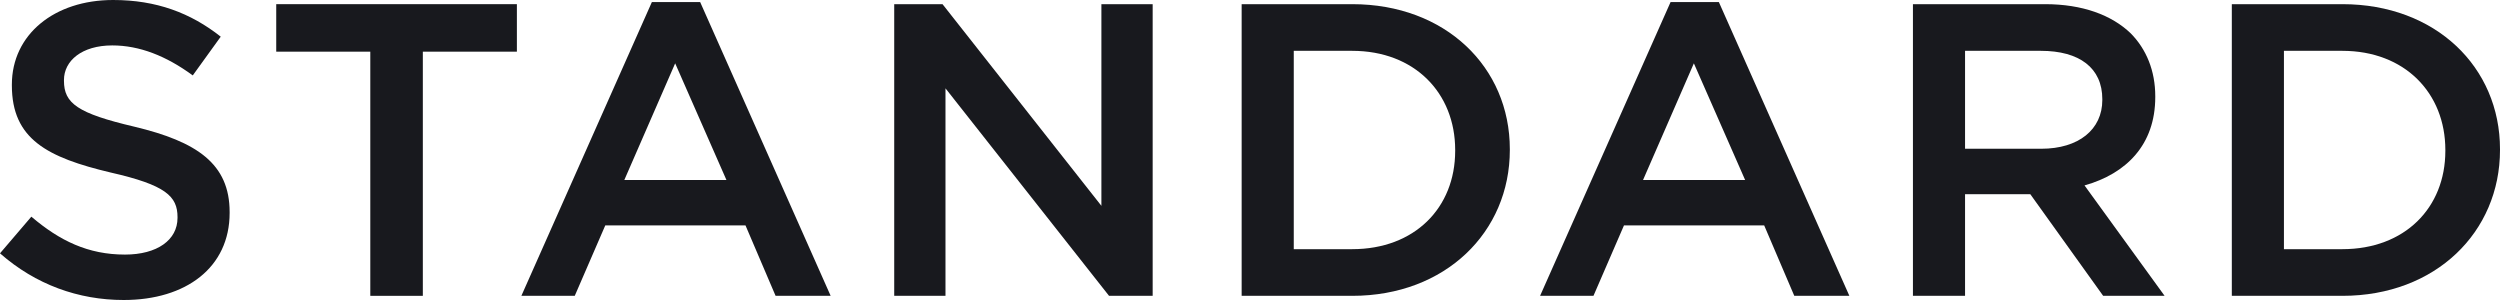
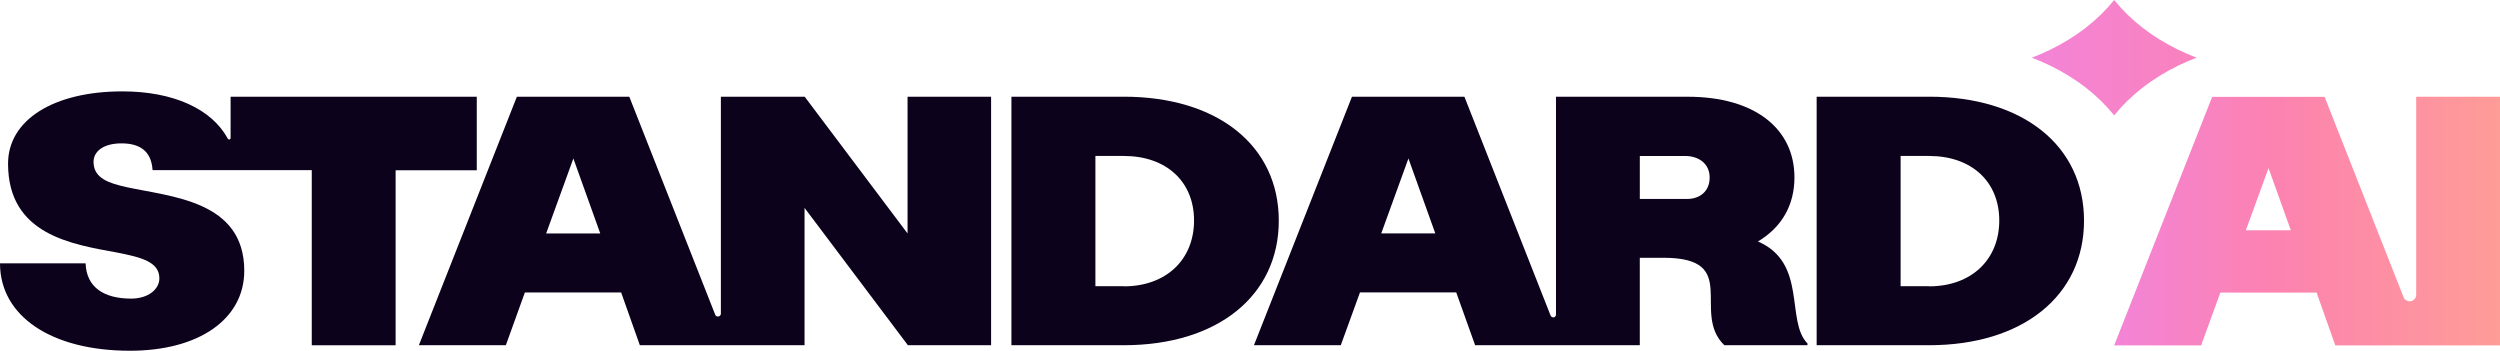
- <svg xmlns="http://www.w3.org/2000/svg" width="150" height="18" viewBox="0 0 150 18" fill="#18191e">
-   <path d="M7.423 18C11.16 18 13.778 16.05 13.778 12.775V12.725C13.778 9.825 11.82 8.5 8.058 7.6C4.652 6.8 3.838 6.2 3.838 4.85V4.8C3.838 3.65 4.906 2.725 6.736 2.725C8.363 2.725 9.965 3.35 11.566 4.525L13.244 2.2C11.439 0.775 9.38 0 6.787 0C3.254 0 0.712 2.075 0.712 5.075V5.125C0.712 8.35 2.847 9.45 6.635 10.35C9.939 11.1 10.651 11.775 10.651 13.025V13.075C10.651 14.4 9.431 15.275 7.499 15.275C5.287 15.275 3.584 14.45 1.881 13L0 15.2C2.135 17.075 4.703 18 7.423 18Z" />
-   <path d="M22.218 17.75H25.37V3.1H31.013V0.25H16.574V3.1H22.218V17.75Z" />
-   <path d="M31.282 17.75H34.485L36.316 13.525H44.73L46.535 17.75H49.839L42.01 0.125H39.112L31.282 17.75ZM37.459 10.8L40.51 3.8L43.586 10.8H37.459Z" />
-   <path d="M53.653 17.75H56.729V5.3L66.542 17.75H69.16V0.25H66.084V12.35L56.551 0.25H53.653V17.75Z" />
-   <path d="M74.499 17.75H81.134C86.727 17.75 90.59 13.925 90.59 9V8.95C90.59 4.025 86.727 0.25 81.134 0.25H74.499V17.75ZM77.626 14.95V3.05H81.134C84.871 3.05 87.311 5.575 87.311 9V9.05C87.311 12.475 84.871 14.95 81.134 14.95H77.626Z" />
-   <path d="M92.405 17.75H95.608L97.438 13.525H105.852L107.657 17.75H110.962L103.132 0.125H100.234L92.405 17.75ZM98.582 10.8L101.632 3.8L104.708 10.8H98.582Z" />
-   <path d="M114.776 17.75H117.903V11.65H121.817L126.19 17.75H129.876L125.071 11.125C127.562 10.425 129.316 8.7 129.316 5.825V5.775C129.316 4.25 128.783 2.95 127.842 2C126.698 0.9 124.944 0.25 122.707 0.25H114.776V17.75ZM117.903 8.925V3.05H122.453C124.766 3.05 126.139 4.075 126.139 5.95V6C126.139 7.775 124.715 8.925 122.478 8.925H117.903Z" />
-   <path d="M133.909 17.75H140.544C146.136 17.75 150 13.925 150 9V8.95C150 4.025 146.136 0.25 140.544 0.25H133.909V17.75ZM137.036 14.95V3.05H140.544C144.28 3.05 146.721 5.575 146.721 9V9.05C146.721 12.475 144.28 14.95 140.544 14.95H137.036Z" />
+ <svg xmlns="http://www.w3.org/2000/svg" width="335" height="47" viewBox="0 0 335 47" fill="none">
+   <path d="M291.912 8.778L291.924 8.771C292.706 8.393 293.511 8.047 294.337 7.73C293.513 7.413 292.708 7.064 291.924 6.688L291.912 6.681C288.407 4.983 285.512 2.735 283.3 0C281.088 2.735 278.191 4.981 274.688 6.681L274.677 6.688C273.894 7.066 273.089 7.413 272.264 7.73C273.087 8.047 273.892 8.395 274.677 8.771L274.688 8.778C278.193 10.476 281.088 12.724 283.3 15.459C285.512 12.724 288.409 10.478 291.912 8.778Z" fill="url(#paint0_linear_4746_174)" />
+   <path d="M323.769 12.964V39.487C323.769 40.038 323.328 40.375 322.882 40.375C322.548 40.375 322.227 40.208 322.08 39.825L311.498 12.984H296.429L283.298 46.28H294.954L297.523 39.209H310.423L312.929 46.28H335V12.964H323.767H323.769ZM300.943 30.859L303.98 22.523L306.974 30.859H300.945H300.943Z" fill="url(#paint1_linear_4746_174)" />
+   <path d="M63.888 12.964H30.9V18.491C30.9 18.701 30.626 18.765 30.522 18.575C28.372 14.606 23.249 12.244 16.401 12.244C7.19 12.244 1.079 16.066 1.079 21.93C1.079 31.509 9.7 32.734 15.729 33.85C18.911 34.484 21.356 35.073 21.356 37.31C21.356 38.743 19.882 40.013 17.582 40.013C14.022 40.013 11.593 38.58 11.469 35.288H0C0 42.359 6.868 47 17.41 47C26.664 47 32.732 42.759 32.732 36.282C32.732 26.87 22.933 26.386 16.944 25.075C14.479 24.524 12.624 23.852 12.538 21.826C12.455 20.245 13.929 19.211 16.272 19.211C18.615 19.211 20.277 20.139 20.445 22.797H41.776V46.262H53.012V22.82H63.888V12.966V12.964Z" fill="#0D021C" />
+   <path d="M121.61 31.282L107.832 12.964H96.597V42.019C96.597 42.46 95.984 42.569 95.837 42.166L84.328 12.964H69.259L56.128 46.259H67.784L70.333 39.189H83.233L85.739 46.259H107.81V27.859L121.657 46.259H132.807V12.964H121.612V31.282H121.61ZM73.185 31.28L76.831 21.237L80.433 31.28H73.185Z" fill="#0D021C" />
+   <path d="M150.599 12.959V12.964H135.53V46.259H150.599C163.142 46.259 171.358 39.635 171.358 29.566C171.358 19.498 163.137 12.957 150.599 12.957V12.959ZM150.599 38.369V38.349H146.784V20.899H150.599C156.269 20.899 160.001 24.316 160.001 29.55C160.001 34.785 156.267 38.369 150.599 38.369Z" fill="#0D021C" />
+   <path d="M235.544 32.352H235.565V32.356C238.747 30.457 240.456 27.502 240.456 23.769C240.456 17.248 235.144 12.964 226.168 12.964H208.502V42.167C208.502 42.565 207.953 42.672 207.783 42.293L196.231 12.96H181.162L168.031 46.255H179.667L182.236 39.185H195.136L197.665 46.255H219.733V34.543H222.918C233.353 34.543 226.561 41.888 231.055 46.255H242.202V46.025C239.231 43.007 242.245 35.22 235.542 32.349L235.544 32.352ZM185.086 31.279L188.729 21.235L192.332 31.279H185.086ZM226.039 26.664V26.66H219.736V20.9H225.765C227.746 20.9 229.094 22.018 229.094 23.791C229.094 25.564 227.871 26.662 226.036 26.662L226.039 26.664Z" fill="#0D021C" />
+   <path d="M258.5 12.959V12.964H243.431V46.259H258.5C271.042 46.259 279.259 39.635 279.259 29.566C279.259 19.498 271.038 12.957 258.5 12.957V12.959ZM258.5 38.369V38.349H254.682V20.899H258.5C264.167 20.899 267.901 24.316 267.901 29.55C267.901 34.785 264.167 38.369 258.5 38.369Z" fill="#0D021C" />
+   <defs>
+     <linearGradient id="paint0_linear_4746_174" x1="272.261" y1="7.73" x2="294.337" y2="7.73" gradientUnits="userSpaceOnUse">
+       <stop stop-color="#F384D7" />
+       <stop offset="1" stop-color="#F982BD" />
+     </linearGradient>
+     <linearGradient id="paint1_linear_4746_174" x1="283.298" y1="29.623" x2="335" y2="29.623" gradientUnits="userSpaceOnUse">
+       <stop stop-color="#F384D7" />
+       <stop offset="0.41" stop-color="#FC82B0" />
+       <stop offset="1" stop-color="#FE9C97" />
+     </linearGradient>
+   </defs>
</svg>
